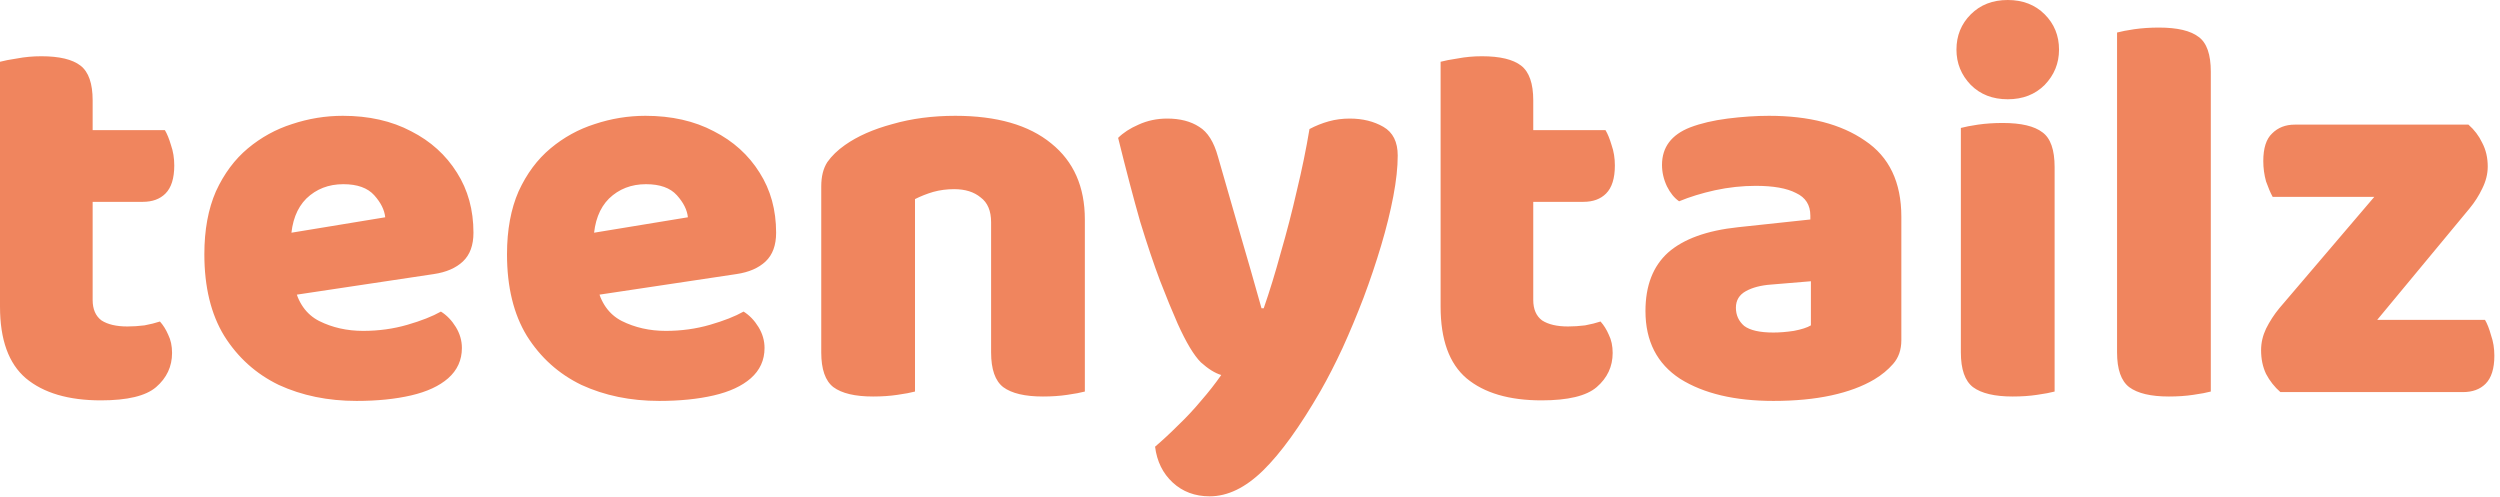
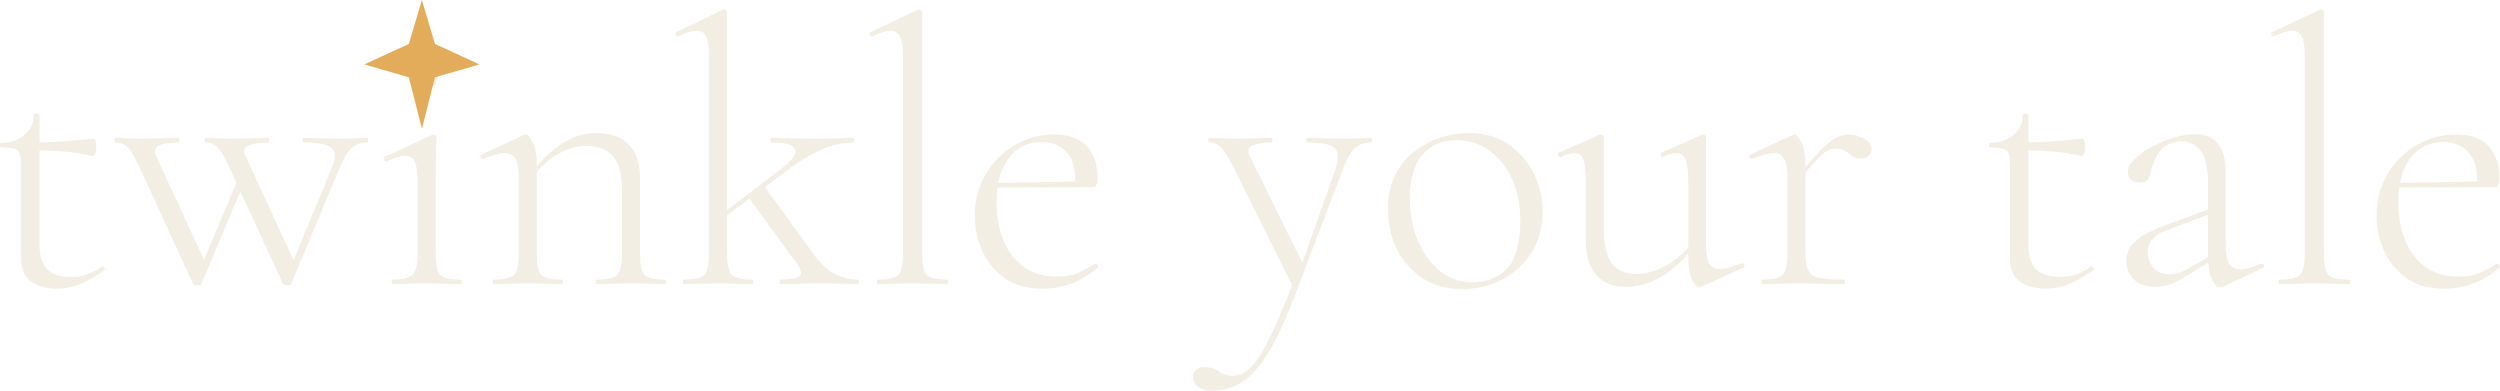
- <svg xmlns="http://www.w3.org/2000/svg" width="136" height="27" viewBox="0 0 136 27" fill="none">
-   <path d="M-0 13.41H5.04V16.32C5.04 16.82 5.2 17.19 5.52 17.43C5.86 17.65 6.33 17.76 6.93 17.76C7.23 17.76 7.54 17.74 7.86 17.7C8.18 17.64 8.46 17.57 8.7 17.49C8.88 17.69 9.03 17.93 9.15 18.21C9.29 18.49 9.36 18.82 9.36 19.2C9.36 19.94 9.07 20.56 8.49 21.06C7.93 21.54 6.93 21.78 5.49 21.78C3.73 21.78 2.37 21.38 1.41 20.58C0.47 19.78 -0 18.48 -0 16.68V13.41ZM3.3 10.98V7.08H8.97C9.09 7.28 9.2 7.55 9.3 7.89C9.42 8.23 9.48 8.6 9.48 9C9.48 9.7 9.32 10.21 9 10.53C8.7 10.83 8.29 10.98 7.77 10.98H3.3ZM5.04 14.13H-0V3.36C0.22 3.3 0.53 3.24 0.93 3.18C1.35 3.1 1.79 3.06 2.25 3.06C3.23 3.06 3.94 3.23 4.38 3.57C4.82 3.91 5.04 4.54 5.04 5.46V14.13ZM14.207 16.32L14.027 12.96L20.956 11.82C20.916 11.42 20.716 11.02 20.357 10.62C19.997 10.22 19.436 10.02 18.677 10.02C17.877 10.02 17.206 10.28 16.666 10.8C16.146 11.32 15.867 12.06 15.826 13.02L16.006 15.54C16.206 16.46 16.657 17.1 17.357 17.46C18.076 17.82 18.877 18 19.756 18C20.596 18 21.396 17.89 22.157 17.67C22.916 17.45 23.526 17.21 23.986 16.95C24.306 17.15 24.576 17.43 24.797 17.79C25.017 18.15 25.127 18.53 25.127 18.93C25.127 19.59 24.877 20.14 24.377 20.58C23.896 21 23.227 21.31 22.366 21.51C21.506 21.71 20.517 21.81 19.396 21.81C17.837 21.81 16.427 21.52 15.166 20.94C13.927 20.34 12.937 19.45 12.197 18.27C11.476 17.09 11.117 15.61 11.117 13.83C11.117 12.51 11.326 11.37 11.746 10.41C12.187 9.45 12.767 8.67 13.486 8.07C14.207 7.47 15.007 7.03 15.886 6.75C16.787 6.45 17.706 6.3 18.646 6.3C20.067 6.3 21.306 6.58 22.366 7.14C23.427 7.68 24.256 8.43 24.857 9.39C25.456 10.33 25.756 11.42 25.756 12.66C25.756 13.34 25.567 13.86 25.186 14.22C24.806 14.58 24.276 14.81 23.596 14.91L14.207 16.32ZM30.671 16.32L30.491 12.96L37.421 11.82C37.381 11.42 37.181 11.02 36.821 10.62C36.461 10.22 35.901 10.02 35.141 10.02C34.341 10.02 33.671 10.28 33.131 10.8C32.611 11.32 32.331 12.06 32.291 13.02L32.471 15.54C32.671 16.46 33.121 17.1 33.821 17.46C34.541 17.82 35.341 18 36.221 18C37.061 18 37.861 17.89 38.621 17.67C39.381 17.45 39.991 17.21 40.451 16.95C40.771 17.15 41.041 17.43 41.261 17.79C41.481 18.15 41.591 18.53 41.591 18.93C41.591 19.59 41.341 20.14 40.841 20.58C40.361 21 39.691 21.31 38.831 21.51C37.971 21.71 36.981 21.81 35.861 21.81C34.301 21.81 32.891 21.52 31.631 20.94C30.391 20.34 29.401 19.45 28.661 18.27C27.941 17.09 27.581 15.61 27.581 13.83C27.581 12.51 27.791 11.37 28.211 10.41C28.651 9.45 29.231 8.67 29.951 8.07C30.671 7.47 31.471 7.03 32.351 6.75C33.251 6.45 34.171 6.3 35.111 6.3C36.531 6.3 37.771 6.58 38.831 7.14C39.891 7.68 40.721 8.43 41.321 9.39C41.921 10.33 42.221 11.42 42.221 12.66C42.221 13.34 42.031 13.86 41.651 14.22C41.271 14.58 40.741 14.81 40.061 14.91L30.671 16.32ZM59.016 11.94V14.7H53.916V12.09C53.916 11.47 53.726 11.02 53.346 10.74C52.986 10.44 52.506 10.29 51.906 10.29C51.506 10.29 51.126 10.34 50.766 10.44C50.426 10.54 50.096 10.67 49.776 10.83V14.7H44.676V10.14C44.676 9.6 44.786 9.16 45.006 8.82C45.246 8.48 45.566 8.17 45.966 7.89C46.646 7.41 47.506 7.03 48.546 6.75C49.586 6.45 50.726 6.3 51.966 6.3C54.226 6.3 55.966 6.8 57.186 7.8C58.406 8.78 59.016 10.16 59.016 11.94ZM44.676 13.41H49.776V21.3C49.556 21.36 49.236 21.42 48.816 21.48C48.416 21.54 47.976 21.57 47.496 21.57C46.516 21.57 45.796 21.4 45.336 21.06C44.896 20.72 44.676 20.09 44.676 19.17V13.41ZM53.916 13.41H59.016V21.3C58.796 21.36 58.476 21.42 58.056 21.48C57.656 21.54 57.216 21.57 56.736 21.57C55.756 21.57 55.036 21.4 54.576 21.06C54.136 20.72 53.916 20.09 53.916 19.17V13.41ZM64.066 17.61C63.766 16.93 63.446 16.15 63.106 15.27C62.766 14.37 62.406 13.3 62.026 12.06C61.666 10.8 61.266 9.28 60.826 7.5C61.106 7.22 61.476 6.98 61.936 6.78C62.416 6.56 62.936 6.45 63.496 6.45C64.196 6.45 64.776 6.6 65.236 6.9C65.696 7.18 66.036 7.72 66.256 8.52C66.656 9.92 67.056 11.31 67.456 12.69C67.856 14.05 68.246 15.41 68.626 16.77H68.746C69.066 15.85 69.376 14.84 69.676 13.74C69.996 12.64 70.286 11.52 70.546 10.38C70.826 9.22 71.056 8.1 71.236 7.02C71.576 6.84 71.926 6.7 72.286 6.6C72.646 6.5 73.026 6.45 73.426 6.45C74.126 6.45 74.736 6.6 75.256 6.9C75.776 7.2 76.036 7.72 76.036 8.46C76.036 9.1 75.956 9.84 75.796 10.68C75.636 11.52 75.416 12.41 75.136 13.35C74.856 14.29 74.536 15.24 74.176 16.2C73.816 17.14 73.436 18.05 73.036 18.93C72.636 19.79 72.236 20.57 71.836 21.27C70.716 23.21 69.676 24.65 68.716 25.59C67.756 26.53 66.786 27 65.806 27C65.006 27 64.336 26.75 63.796 26.25C63.256 25.75 62.936 25.1 62.836 24.3C63.256 23.94 63.676 23.55 64.096 23.13C64.536 22.71 64.956 22.26 65.356 21.78C65.756 21.32 66.116 20.86 66.436 20.4C66.096 20.3 65.726 20.07 65.326 19.71C64.946 19.33 64.526 18.63 64.066 17.61ZM78.369 13.41H83.409V16.32C83.409 16.82 83.569 17.19 83.889 17.43C84.229 17.65 84.699 17.76 85.299 17.76C85.599 17.76 85.909 17.74 86.229 17.7C86.549 17.64 86.829 17.57 87.069 17.49C87.249 17.69 87.399 17.93 87.519 18.21C87.659 18.49 87.729 18.82 87.729 19.2C87.729 19.94 87.439 20.56 86.859 21.06C86.299 21.54 85.299 21.78 83.859 21.78C82.099 21.78 80.739 21.38 79.779 20.58C78.839 19.78 78.369 18.48 78.369 16.68V13.41ZM81.669 10.98V7.08H87.339C87.459 7.28 87.569 7.55 87.669 7.89C87.789 8.23 87.849 8.6 87.849 9C87.849 9.7 87.689 10.21 87.369 10.53C87.069 10.83 86.659 10.98 86.139 10.98H81.669ZM83.409 14.13H78.369V3.36C78.589 3.3 78.899 3.24 79.299 3.18C79.719 3.1 80.159 3.06 80.619 3.06C81.599 3.06 82.309 3.23 82.749 3.57C83.189 3.91 83.409 4.54 83.409 5.46V14.13ZM96.473 18.09C96.813 18.09 97.183 18.06 97.583 18C98.003 17.92 98.313 17.82 98.513 17.7V15.3L96.353 15.48C95.793 15.52 95.333 15.64 94.973 15.84C94.613 16.04 94.433 16.34 94.433 16.74C94.433 17.14 94.583 17.47 94.883 17.73C95.203 17.97 95.733 18.09 96.473 18.09ZM96.233 6.3C98.413 6.3 100.153 6.75 101.453 7.65C102.773 8.53 103.433 9.91 103.433 11.79V18.51C103.433 19.03 103.283 19.46 102.983 19.8C102.703 20.12 102.363 20.4 101.963 20.64C101.323 21.02 100.543 21.31 99.623 21.51C98.703 21.71 97.653 21.81 96.473 21.81C94.373 21.81 92.683 21.41 91.403 20.61C90.143 19.79 89.513 18.56 89.513 16.92C89.513 15.54 89.923 14.48 90.743 13.74C91.583 13 92.853 12.54 94.553 12.36L98.483 11.94V11.73C98.483 11.15 98.223 10.74 97.703 10.5C97.203 10.24 96.473 10.11 95.513 10.11C94.773 10.11 94.033 10.19 93.293 10.35C92.573 10.51 91.923 10.71 91.343 10.95C91.083 10.77 90.863 10.5 90.683 10.14C90.503 9.76 90.413 9.37 90.413 8.97C90.413 8.01 90.923 7.33 91.943 6.93C92.523 6.71 93.203 6.55 93.983 6.45C94.783 6.35 95.533 6.3 96.233 6.3ZM106.431 2.7C106.431 1.94 106.691 1.3 107.211 0.78C107.731 0.26 108.401 1.07288e-06 109.221 1.07288e-06C110.041 1.07288e-06 110.711 0.26 111.231 0.78C111.751 1.3 112.011 1.94 112.011 2.7C112.011 3.44 111.751 4.08 111.231 4.62C110.711 5.14 110.041 5.4 109.221 5.4C108.401 5.4 107.731 5.14 107.211 4.62C106.691 4.08 106.431 3.44 106.431 2.7ZM106.671 13.41H111.771V21.3C111.551 21.36 111.231 21.42 110.811 21.48C110.411 21.54 109.971 21.57 109.491 21.57C108.511 21.57 107.791 21.4 107.331 21.06C106.891 20.72 106.671 20.09 106.671 19.17V13.41ZM111.771 16.08H106.671V6.96C106.891 6.9 107.201 6.84 107.601 6.78C108.021 6.72 108.471 6.69 108.951 6.69C109.951 6.69 110.671 6.86 111.111 7.2C111.551 7.52 111.771 8.15 111.771 9.09V16.08ZM115.168 13.41H120.268V21.3C120.048 21.36 119.728 21.42 119.308 21.48C118.908 21.54 118.468 21.57 117.988 21.57C117.008 21.57 116.288 21.4 115.828 21.06C115.388 20.72 115.168 20.09 115.168 19.17V13.41ZM120.268 16.08H115.168V1.77C115.388 1.71 115.698 1.65 116.098 1.59C116.518 1.53 116.968 1.5 117.448 1.5C118.448 1.5 119.168 1.67 119.608 2.01C120.048 2.33 120.268 2.96 120.268 3.9V16.08ZM126.063 21.33H124.053C123.733 21.05 123.473 20.72 123.273 20.34C123.093 19.96 123.003 19.53 123.003 19.05C123.003 18.65 123.093 18.26 123.273 17.88C123.473 17.48 123.713 17.11 123.993 16.77L132.513 6.78H134.283C134.603 7.06 134.853 7.39 135.033 7.77C135.233 8.15 135.333 8.58 135.333 9.06C135.333 9.46 135.233 9.86 135.033 10.26C134.853 10.64 134.623 11 134.343 11.34L126.063 21.33ZM133.203 6.78V10.71H123.633C123.513 10.49 123.393 10.21 123.273 9.87C123.173 9.51 123.123 9.14 123.123 8.76C123.123 8.06 123.283 7.56 123.603 7.26C123.923 6.94 124.333 6.78 124.833 6.78H133.203ZM125.613 21.33V17.4H135.183C135.303 17.6 135.413 17.88 135.513 18.24C135.633 18.58 135.693 18.95 135.693 19.35C135.693 20.05 135.533 20.56 135.213 20.88C134.913 21.18 134.503 21.33 133.983 21.33H125.613Z" fill="#F0855E" />
+ <svg xmlns="http://www.w3.org/2000/svg" width="160" height="25" viewBox="0 0 160 25" fill="none">
+   <path d="M3.636 18.477C3.243 18.477 2.866 18.413 2.506 18.283C2.162 18.17 1.884 17.976 1.671 17.701C1.458 17.41 1.351 17.022 1.351 16.537V10.766C1.351 10.362 1.327 10.071 1.278 9.893C1.228 9.699 1.114 9.578 0.934 9.53C0.753 9.465 0.467 9.433 0.074 9.433C0.025 9.433 0 9.384 0 9.287C0 9.19 0.025 9.142 0.074 9.142C0.696 9.142 1.196 8.972 1.572 8.632C1.966 8.293 2.162 7.865 2.162 7.347C2.162 7.299 2.219 7.274 2.334 7.274C2.465 7.274 2.531 7.299 2.531 7.347V15.713C2.531 16.392 2.695 16.901 3.022 17.241C3.366 17.564 3.866 17.726 4.521 17.726C4.963 17.726 5.348 17.661 5.676 17.532C6.02 17.386 6.298 17.233 6.511 17.071C6.577 17.038 6.634 17.063 6.683 17.144C6.732 17.208 6.724 17.265 6.658 17.313C6.052 17.734 5.52 18.033 5.061 18.21C4.603 18.388 4.128 18.477 3.636 18.477ZM5.921 9.99C5.283 9.829 4.668 9.732 4.079 9.699C3.505 9.651 2.891 9.627 2.236 9.627V9.117C2.875 9.117 3.489 9.093 4.079 9.045C4.685 8.996 5.324 8.94 5.995 8.875C6.044 8.875 6.085 8.931 6.118 9.045C6.151 9.142 6.167 9.271 6.167 9.433C6.167 9.546 6.143 9.675 6.093 9.821C6.044 9.95 5.987 10.007 5.921 9.99Z" fill="#F3EEE4" />
+   <path d="M18.105 18.162L14.739 10.839C14.411 10.111 14.141 9.643 13.928 9.433C13.715 9.222 13.453 9.117 13.142 9.117C13.109 9.117 13.093 9.069 13.093 8.972C13.093 8.875 13.109 8.826 13.142 8.826C13.387 8.826 13.641 8.834 13.903 8.851C14.182 8.867 14.436 8.875 14.665 8.875C15.206 8.875 15.672 8.867 16.066 8.851C16.459 8.834 16.819 8.826 17.147 8.826C17.196 8.826 17.22 8.875 17.22 8.972C17.22 9.069 17.196 9.117 17.147 9.117C16.639 9.117 16.229 9.182 15.918 9.311C15.607 9.425 15.55 9.675 15.746 10.063L18.94 16.974L18.375 17.653L21.274 10.645C21.504 10.079 21.479 9.683 21.201 9.457C20.922 9.231 20.324 9.117 19.407 9.117C19.374 9.117 19.358 9.069 19.358 8.972C19.358 8.875 19.374 8.826 19.407 8.826C19.8 8.826 20.169 8.834 20.513 8.851C20.873 8.867 21.332 8.875 21.889 8.875C22.233 8.875 22.511 8.867 22.724 8.851C22.937 8.834 23.191 8.826 23.486 8.826C23.535 8.826 23.559 8.875 23.559 8.972C23.559 9.069 23.535 9.117 23.486 9.117C23.109 9.117 22.79 9.231 22.527 9.457C22.265 9.683 21.995 10.128 21.717 10.79L18.645 18.162C18.613 18.227 18.523 18.259 18.375 18.259C18.228 18.259 18.138 18.227 18.105 18.162ZM12.355 18.162L8.989 10.839C8.662 10.111 8.391 9.643 8.179 9.433C7.966 9.222 7.712 9.117 7.417 9.117C7.368 9.117 7.343 9.069 7.343 8.972C7.343 8.875 7.368 8.826 7.417 8.826C7.646 8.826 7.892 8.834 8.154 8.851C8.432 8.867 8.686 8.875 8.916 8.875C9.423 8.875 9.874 8.867 10.267 8.851C10.66 8.834 11.037 8.826 11.397 8.826C11.446 8.826 11.471 8.875 11.471 8.972C11.471 9.069 11.446 9.117 11.397 9.117C10.857 9.117 10.447 9.182 10.169 9.311C9.907 9.441 9.857 9.691 10.021 10.063L13.215 16.974L12.626 17.653L15.304 11.275L15.648 11.615L12.896 18.162C12.88 18.227 12.79 18.259 12.626 18.259C12.478 18.259 12.388 18.227 12.355 18.162Z" fill="#F3EEE4" />
+   <path d="M25.107 18.186C25.074 18.186 25.058 18.138 25.058 18.041C25.058 17.944 25.074 17.895 25.107 17.895C25.779 17.895 26.213 17.79 26.409 17.58C26.622 17.37 26.729 16.917 26.729 16.222V11.639C26.729 11.057 26.671 10.637 26.557 10.378C26.442 10.104 26.229 9.966 25.918 9.966C25.77 9.966 25.599 9.998 25.402 10.063C25.222 10.111 25.001 10.2 24.739 10.33C24.673 10.346 24.616 10.314 24.567 10.233C24.534 10.136 24.55 10.071 24.616 10.039L27.662 8.632C27.712 8.616 27.744 8.608 27.761 8.608C27.793 8.608 27.826 8.624 27.859 8.657C27.908 8.689 27.933 8.729 27.933 8.778C27.933 8.891 27.924 9.206 27.908 9.724C27.892 10.225 27.884 10.855 27.884 11.615V16.222C27.884 16.917 27.974 17.37 28.154 17.58C28.35 17.79 28.793 17.895 29.481 17.895C29.53 17.895 29.554 17.944 29.554 18.041C29.554 18.138 29.53 18.186 29.481 18.186C29.202 18.186 28.875 18.178 28.498 18.162C28.121 18.146 27.72 18.138 27.294 18.138C26.884 18.138 26.491 18.146 26.114 18.162C25.738 18.178 25.402 18.186 25.107 18.186ZM27.097 5.674C26.786 5.674 26.54 5.593 26.36 5.432C26.196 5.27 26.114 5.044 26.114 4.753C26.114 4.462 26.196 4.235 26.36 4.074C26.54 3.912 26.786 3.831 27.097 3.831C27.392 3.831 27.621 3.912 27.785 4.074C27.949 4.235 28.031 4.462 28.031 4.753C28.031 5.367 27.72 5.674 27.097 5.674Z" fill="#F3EEE4" />
+   <path d="M38.212 18.186C38.163 18.186 38.139 18.138 38.139 18.041C38.139 17.944 38.163 17.895 38.212 17.895C38.884 17.895 39.318 17.79 39.515 17.58C39.711 17.37 39.81 16.917 39.81 16.222V12.173C39.81 11.187 39.621 10.467 39.245 10.015C38.868 9.562 38.278 9.336 37.475 9.336C36.853 9.336 36.214 9.538 35.559 9.942C34.92 10.346 34.363 10.904 33.888 11.615L33.79 11.324C34.56 10.322 35.297 9.602 36.001 9.166C36.706 8.729 37.418 8.511 38.139 8.511C39.04 8.511 39.736 8.754 40.227 9.239C40.719 9.707 40.964 10.443 40.964 11.445V16.222C40.964 16.917 41.054 17.37 41.235 17.58C41.431 17.79 41.873 17.895 42.561 17.895C42.611 17.895 42.635 17.944 42.635 18.041C42.635 18.138 42.611 18.186 42.561 18.186C42.283 18.186 41.955 18.178 41.579 18.162C41.202 18.146 40.809 18.138 40.399 18.138C39.99 18.138 39.588 18.146 39.195 18.162C38.819 18.178 38.491 18.186 38.212 18.186ZM31.603 18.186C31.554 18.186 31.529 18.138 31.529 18.041C31.529 17.944 31.554 17.895 31.603 17.895C32.275 17.895 32.709 17.79 32.905 17.58C33.102 17.37 33.2 16.917 33.2 16.222V11.373C33.2 10.823 33.135 10.427 33.004 10.184C32.873 9.926 32.643 9.796 32.316 9.796C32.152 9.796 31.955 9.829 31.726 9.893C31.497 9.958 31.235 10.047 30.94 10.16C30.874 10.176 30.817 10.144 30.768 10.063C30.735 9.982 30.751 9.926 30.817 9.893L33.544 8.632C33.577 8.616 33.618 8.608 33.667 8.608C33.782 8.608 33.921 8.778 34.085 9.117C34.265 9.441 34.355 9.918 34.355 10.548V16.222C34.355 16.917 34.445 17.37 34.625 17.58C34.822 17.79 35.264 17.895 35.952 17.895C36.001 17.895 36.026 17.944 36.026 18.041C36.026 18.138 36.001 18.186 35.952 18.186C35.674 18.186 35.346 18.178 34.969 18.162C34.593 18.146 34.199 18.138 33.79 18.138C33.38 18.138 32.979 18.146 32.586 18.162C32.209 18.178 31.882 18.186 31.603 18.186Z" fill="#F3EEE4" />
+   <path d="M43.781 18.186C43.732 18.186 43.708 18.138 43.708 18.041C43.708 17.944 43.732 17.895 43.781 17.895C44.453 17.895 44.887 17.79 45.084 17.58C45.28 17.37 45.378 16.917 45.378 16.222V3.637C45.378 3.055 45.321 2.635 45.206 2.376C45.092 2.102 44.887 1.964 44.592 1.964C44.33 1.964 43.937 2.085 43.413 2.328C43.347 2.36 43.29 2.328 43.241 2.231C43.208 2.134 43.224 2.077 43.29 2.061L46.238 0.63C46.287 0.614 46.328 0.606 46.361 0.606C46.394 0.606 46.427 0.622 46.459 0.655C46.508 0.687 46.533 0.727 46.533 0.776V16.222C46.533 16.917 46.631 17.37 46.828 17.58C47.025 17.79 47.467 17.895 48.155 17.895C48.188 17.895 48.204 17.944 48.204 18.041C48.204 18.138 48.188 18.186 48.155 18.186C47.86 18.186 47.524 18.178 47.147 18.162C46.787 18.146 46.394 18.138 45.968 18.138C45.559 18.138 45.157 18.146 44.764 18.162C44.387 18.178 44.06 18.186 43.781 18.186ZM49.948 18.186C49.916 18.186 49.899 18.138 49.899 18.041C49.899 17.944 49.916 17.895 49.948 17.895C50.571 17.895 50.972 17.823 51.152 17.677C51.333 17.532 51.291 17.273 51.029 16.901L47.885 12.609L48.892 11.882L52.037 16.222C52.479 16.853 52.946 17.289 53.437 17.532C53.929 17.774 54.42 17.895 54.911 17.895C54.944 17.895 54.961 17.944 54.961 18.041C54.961 18.138 54.944 18.186 54.911 18.186C54.617 18.186 54.281 18.178 53.904 18.162C53.544 18.146 53.151 18.138 52.725 18.138C52.119 18.138 51.594 18.146 51.152 18.162C50.726 18.178 50.325 18.186 49.948 18.186ZM46.214 14.015L46.115 13.773L50.096 10.718C50.767 10.2 51.029 9.804 50.882 9.53C50.751 9.255 50.251 9.117 49.383 9.117C49.334 9.117 49.309 9.069 49.309 8.972C49.309 8.875 49.334 8.826 49.383 8.826C49.776 8.826 50.169 8.834 50.563 8.851C50.956 8.867 51.48 8.875 52.135 8.875C52.741 8.875 53.224 8.867 53.585 8.851C53.945 8.834 54.289 8.826 54.617 8.826C54.649 8.826 54.666 8.875 54.666 8.972C54.666 9.069 54.649 9.117 54.617 9.117C54.24 9.117 53.83 9.174 53.388 9.287C52.962 9.4 52.512 9.586 52.037 9.845C51.562 10.087 51.062 10.402 50.538 10.79L46.214 14.015Z" fill="#F3EEE4" />
+   <path d="M56.194 18.186C56.145 18.186 56.121 18.138 56.121 18.041C56.121 17.944 56.145 17.895 56.194 17.895C56.866 17.895 57.3 17.79 57.496 17.58C57.693 17.37 57.791 16.917 57.791 16.222V3.637C57.791 3.055 57.734 2.635 57.619 2.376C57.505 2.102 57.3 1.964 57.005 1.964C56.743 1.964 56.35 2.085 55.826 2.328C55.76 2.36 55.703 2.328 55.654 2.231C55.621 2.134 55.637 2.077 55.703 2.061L58.725 0.63C58.758 0.614 58.799 0.606 58.848 0.606C58.881 0.606 58.913 0.622 58.946 0.655C58.995 0.687 59.02 0.727 59.02 0.776V16.222C59.02 16.901 59.11 17.354 59.29 17.58C59.487 17.79 59.929 17.895 60.617 17.895C60.666 17.895 60.691 17.944 60.691 18.041C60.691 18.138 60.666 18.186 60.617 18.186C60.339 18.186 60.003 18.178 59.609 18.162C59.233 18.146 58.831 18.138 58.406 18.138C57.996 18.138 57.595 18.146 57.202 18.162C56.809 18.178 56.473 18.186 56.194 18.186Z" fill="#F3EEE4" />
+   <path d="M66.756 18.477C65.79 18.477 64.979 18.259 64.323 17.823C63.685 17.37 63.202 16.788 62.874 16.077C62.546 15.365 62.383 14.614 62.383 13.822C62.383 12.835 62.612 11.954 63.071 11.178C63.529 10.386 64.143 9.764 64.913 9.311C65.699 8.843 66.551 8.608 67.469 8.608C68.402 8.608 69.098 8.859 69.557 9.36C70.016 9.861 70.245 10.532 70.245 11.373C70.245 11.583 70.22 11.736 70.171 11.833C70.138 11.93 70.065 11.979 69.95 11.979H68.795C68.877 10.976 68.713 10.249 68.304 9.796C67.911 9.328 67.37 9.093 66.682 9.093C65.765 9.093 65.052 9.441 64.545 10.136C64.037 10.815 63.783 11.752 63.783 12.949C63.783 13.854 63.93 14.67 64.225 15.398C64.52 16.109 64.954 16.675 65.528 17.095C66.101 17.499 66.797 17.701 67.616 17.701C68.189 17.701 68.656 17.62 69.016 17.459C69.393 17.281 69.754 17.087 70.097 16.877C70.13 16.845 70.171 16.869 70.22 16.95C70.286 17.014 70.302 17.071 70.269 17.119C69.696 17.604 69.115 17.952 68.525 18.162C67.952 18.372 67.362 18.477 66.756 18.477ZM63.464 12.003L63.439 11.712L69.041 11.615V11.979L63.464 12.003Z" fill="#F3EEE4" />
+   <path d="M87.73 8.826C87.779 8.826 87.804 8.875 87.804 8.972C87.804 9.069 87.779 9.117 87.73 9.117C87.353 9.117 87.026 9.231 86.747 9.457C86.469 9.683 86.207 10.128 85.961 10.79L82.89 18.865C82.3 20.417 81.735 21.638 81.195 22.527C80.654 23.432 80.089 24.07 79.499 24.442C78.926 24.814 78.271 25 77.534 25C77.222 25 76.952 24.927 76.723 24.782C76.477 24.636 76.354 24.41 76.354 24.103C76.354 23.909 76.428 23.755 76.575 23.642C76.706 23.545 76.854 23.497 77.018 23.497C77.345 23.497 77.591 23.537 77.755 23.618C77.935 23.715 78.099 23.812 78.246 23.909C78.41 24.006 78.623 24.054 78.885 24.054C79.294 24.054 79.688 23.868 80.064 23.497C80.441 23.125 80.842 22.494 81.268 21.605C81.71 20.716 82.226 19.504 82.816 17.968V18.502L79.008 10.839C78.647 10.128 78.361 9.667 78.148 9.457C77.951 9.231 77.697 9.117 77.386 9.117C77.353 9.117 77.337 9.069 77.337 8.972C77.337 8.875 77.353 8.826 77.386 8.826C77.632 8.826 77.886 8.834 78.148 8.851C78.41 8.867 78.664 8.875 78.909 8.875C79.434 8.875 79.892 8.867 80.285 8.851C80.695 8.834 81.064 8.826 81.391 8.826C81.424 8.826 81.44 8.875 81.44 8.972C81.44 9.069 81.424 9.117 81.391 9.117C80.883 9.117 80.474 9.182 80.163 9.311C79.868 9.441 79.819 9.691 80.015 10.063L83.455 17.022L82.963 17.919L85.445 10.887C85.691 10.176 85.683 9.707 85.421 9.481C85.159 9.239 84.569 9.117 83.651 9.117C83.619 9.117 83.602 9.069 83.602 8.972C83.602 8.875 83.619 8.826 83.651 8.826C84.045 8.826 84.413 8.834 84.757 8.851C85.118 8.867 85.576 8.875 86.133 8.875C86.477 8.875 86.755 8.867 86.969 8.851C87.181 8.834 87.435 8.826 87.73 8.826Z" fill="#F3EEE4" />
+   <path d="M93.566 18.502C92.6 18.502 91.756 18.267 91.035 17.798C90.331 17.329 89.782 16.707 89.389 15.931C89.012 15.139 88.824 14.29 88.824 13.385C88.824 12.544 88.98 11.817 89.291 11.203C89.602 10.588 90.012 10.087 90.519 9.699C91.043 9.295 91.609 8.996 92.215 8.802C92.821 8.608 93.419 8.511 94.008 8.511C94.991 8.511 95.835 8.754 96.539 9.239C97.243 9.724 97.784 10.346 98.161 11.106C98.537 11.866 98.726 12.666 98.726 13.506C98.726 14.541 98.488 15.43 98.013 16.174C97.538 16.917 96.908 17.491 96.121 17.895C95.352 18.299 94.5 18.502 93.566 18.502ZM94.254 18.065C95.171 18.065 95.908 17.766 96.465 17.168C97.022 16.553 97.301 15.543 97.301 14.137C97.301 13.151 97.129 12.27 96.785 11.494C96.441 10.718 95.958 10.104 95.335 9.651C94.729 9.198 94.016 8.972 93.198 8.972C92.264 8.972 91.535 9.295 91.011 9.942C90.487 10.572 90.225 11.486 90.225 12.682C90.225 13.636 90.388 14.525 90.716 15.349C91.06 16.174 91.535 16.836 92.141 17.337C92.747 17.823 93.451 18.065 94.254 18.065Z" fill="#F3EEE4" />
+   <path d="M104.047 18.356C103.26 18.356 102.638 18.113 102.179 17.628C101.721 17.127 101.491 16.384 101.491 15.398V11.639C101.491 10.976 101.442 10.508 101.344 10.233C101.246 9.942 101.057 9.796 100.779 9.796C100.533 9.796 100.238 9.877 99.894 10.039C99.829 10.071 99.772 10.039 99.722 9.942C99.69 9.845 99.706 9.788 99.772 9.772L102.351 8.632C102.384 8.616 102.417 8.608 102.45 8.608C102.482 8.608 102.523 8.624 102.573 8.657C102.622 8.689 102.646 8.729 102.646 8.778V14.67C102.646 15.656 102.818 16.384 103.162 16.853C103.506 17.305 104.022 17.532 104.71 17.532C105.382 17.532 106.053 17.337 106.725 16.95C107.396 16.545 107.986 15.996 108.494 15.301L108.617 15.567C107.814 16.57 107.044 17.289 106.307 17.726C105.57 18.146 104.817 18.356 104.047 18.356ZM109.182 8.778V15.64C109.182 16.19 109.247 16.594 109.378 16.853C109.526 17.095 109.763 17.216 110.091 17.216C110.271 17.216 110.468 17.184 110.681 17.119C110.894 17.055 111.156 16.966 111.467 16.853C111.549 16.82 111.606 16.853 111.639 16.95C111.672 17.03 111.655 17.087 111.59 17.119L108.838 18.38C108.805 18.396 108.772 18.404 108.74 18.404C108.625 18.404 108.478 18.243 108.297 17.919C108.134 17.58 108.052 17.095 108.052 16.465V11.639C108.052 10.976 107.994 10.508 107.88 10.233C107.781 9.942 107.593 9.796 107.315 9.796C107.069 9.796 106.774 9.877 106.43 10.039C106.364 10.071 106.315 10.039 106.283 9.942C106.25 9.845 106.266 9.788 106.332 9.772L108.912 8.632C108.944 8.616 108.969 8.608 108.985 8.608C109.018 8.608 109.059 8.624 109.108 8.657C109.157 8.689 109.182 8.729 109.182 8.778Z" fill="#F3EEE4" />
+   <path d="M115.084 11.615L114.986 11.373C115.592 10.629 116.084 10.063 116.46 9.675C116.853 9.271 117.189 8.996 117.468 8.851C117.746 8.689 118.016 8.608 118.279 8.608C118.622 8.608 118.958 8.697 119.286 8.875C119.613 9.053 119.777 9.271 119.777 9.53C119.777 9.691 119.712 9.837 119.581 9.966C119.466 10.095 119.294 10.16 119.065 10.16C118.868 10.16 118.696 10.104 118.549 9.99C118.418 9.877 118.27 9.772 118.107 9.675C117.943 9.562 117.722 9.505 117.443 9.505C117.296 9.505 117.132 9.554 116.952 9.651C116.788 9.732 116.559 9.926 116.264 10.233C115.985 10.524 115.592 10.985 115.084 11.615ZM112.799 18.186C112.75 18.186 112.726 18.138 112.726 18.041C112.726 17.944 112.75 17.895 112.799 17.895C113.471 17.895 113.905 17.79 114.102 17.58C114.298 17.37 114.396 16.917 114.396 16.222V11.373C114.396 10.823 114.331 10.427 114.2 10.184C114.069 9.926 113.84 9.796 113.512 9.796C113.348 9.796 113.152 9.829 112.922 9.893C112.693 9.958 112.431 10.047 112.136 10.16C112.07 10.176 112.013 10.144 111.964 10.063C111.931 9.982 111.948 9.926 112.013 9.893L114.74 8.632C114.773 8.616 114.814 8.608 114.863 8.608C114.978 8.608 115.117 8.778 115.281 9.117C115.461 9.441 115.551 9.918 115.551 10.548V16.222C115.551 16.691 115.609 17.047 115.723 17.289C115.838 17.532 116.067 17.693 116.411 17.774C116.772 17.855 117.304 17.895 118.008 17.895C118.057 17.895 118.082 17.944 118.082 18.041C118.082 18.138 118.057 18.186 118.008 18.186C117.615 18.186 117.156 18.178 116.632 18.162C116.108 18.146 115.559 18.138 114.986 18.138C114.577 18.138 114.175 18.146 113.782 18.162C113.405 18.178 113.078 18.186 112.799 18.186Z" fill="#F3EEE4" />
+   <path d="M130.925 18.477C130.532 18.477 130.156 18.413 129.795 18.283C129.451 18.17 129.173 17.976 128.96 17.701C128.747 17.41 128.64 17.022 128.64 16.537V10.766C128.64 10.362 128.616 10.071 128.567 9.893C128.518 9.699 128.403 9.578 128.223 9.53C128.042 9.465 127.756 9.433 127.363 9.433C127.314 9.433 127.289 9.384 127.289 9.287C127.289 9.19 127.314 9.142 127.363 9.142C127.985 9.142 128.485 8.972 128.861 8.632C129.255 8.293 129.451 7.865 129.451 7.347C129.451 7.299 129.508 7.274 129.623 7.274C129.754 7.274 129.82 7.299 129.82 7.347V15.713C129.82 16.392 129.984 16.901 130.311 17.241C130.655 17.564 131.155 17.726 131.81 17.726C132.252 17.726 132.637 17.661 132.965 17.532C133.309 17.386 133.587 17.233 133.8 17.071C133.866 17.038 133.923 17.063 133.972 17.144C134.021 17.208 134.013 17.265 133.947 17.313C133.341 17.734 132.809 18.033 132.35 18.21C131.892 18.388 131.417 18.477 130.925 18.477ZM133.21 9.99C132.572 9.829 131.957 9.732 131.368 9.699C130.794 9.651 130.18 9.627 129.525 9.627V9.117C130.164 9.117 130.778 9.093 131.368 9.045C131.974 8.996 132.613 8.94 133.284 8.875C133.333 8.875 133.374 8.931 133.407 9.045C133.44 9.142 133.456 9.271 133.456 9.433C133.456 9.546 133.432 9.675 133.382 9.821C133.333 9.95 133.276 10.007 133.21 9.99Z" fill="#F3EEE4" />
+   <path d="M142.298 18.332C142.232 18.364 142.167 18.38 142.101 18.38C141.905 18.38 141.725 18.21 141.561 17.871C141.397 17.532 141.315 17.038 141.315 16.392V11.712C141.315 10.71 141.151 10.014 140.824 9.627C140.513 9.239 140.119 9.045 139.644 9.045C139.235 9.045 138.891 9.142 138.613 9.336C138.35 9.513 138.146 9.74 137.998 10.015C137.867 10.289 137.769 10.548 137.703 10.79C137.671 10.952 137.613 11.146 137.531 11.373C137.45 11.583 137.245 11.688 136.917 11.688C136.671 11.688 136.483 11.615 136.352 11.469C136.237 11.324 136.18 11.17 136.18 11.009C136.18 10.734 136.327 10.459 136.622 10.184C136.917 9.893 137.286 9.627 137.728 9.384C138.187 9.142 138.662 8.948 139.153 8.802C139.644 8.657 140.095 8.584 140.504 8.584C141.176 8.584 141.667 8.802 141.979 9.239C142.29 9.659 142.445 10.241 142.445 10.985V15.567C142.445 16.149 142.511 16.578 142.642 16.853C142.789 17.111 143.035 17.241 143.379 17.241C143.69 17.241 144.141 17.119 144.73 16.877C144.812 16.845 144.87 16.877 144.902 16.974C144.935 17.055 144.911 17.111 144.829 17.144L142.298 18.332ZM137.949 18.356C137.343 18.356 136.876 18.194 136.549 17.871C136.237 17.532 136.082 17.144 136.082 16.707C136.082 16.432 136.147 16.166 136.278 15.907C136.426 15.648 136.671 15.398 137.015 15.155C137.376 14.913 137.867 14.678 138.49 14.452L141.561 13.312L141.61 13.627L138.711 14.719C138.367 14.848 138.105 14.993 137.925 15.155C137.744 15.301 137.622 15.462 137.556 15.64C137.49 15.802 137.458 15.972 137.458 16.149C137.458 16.505 137.572 16.828 137.802 17.119C138.047 17.41 138.4 17.556 138.858 17.556C139.038 17.556 139.227 17.532 139.423 17.483C139.62 17.418 139.857 17.305 140.136 17.144L141.782 16.198L141.831 16.489L139.988 17.628C139.579 17.887 139.219 18.073 138.907 18.186C138.596 18.299 138.277 18.356 137.949 18.356Z" fill="#F3EEE4" />
+   <path d="M145.908 18.186C145.859 18.186 145.835 18.138 145.835 18.041C145.835 17.944 145.859 17.895 145.908 17.895C146.58 17.895 147.014 17.79 147.211 17.58C147.407 17.37 147.506 16.917 147.506 16.222V3.637C147.506 3.055 147.448 2.635 147.334 2.376C147.219 2.102 147.014 1.964 146.719 1.964C146.457 1.964 146.064 2.085 145.54 2.328C145.474 2.36 145.417 2.328 145.368 2.231C145.335 2.134 145.352 2.077 145.417 2.061L148.439 0.63C148.472 0.614 148.513 0.606 148.562 0.606C148.595 0.606 148.628 0.622 148.66 0.655C148.709 0.687 148.734 0.727 148.734 0.776V16.222C148.734 16.901 148.824 17.354 149.004 17.58C149.201 17.79 149.643 17.895 150.331 17.895C150.38 17.895 150.405 17.944 150.405 18.041C150.405 18.138 150.38 18.186 150.331 18.186C150.053 18.186 149.717 18.178 149.324 18.162C148.947 18.146 148.546 18.138 148.12 18.138C147.71 18.138 147.309 18.146 146.916 18.162C146.523 18.178 146.187 18.186 145.908 18.186Z" fill="#F3EEE4" />
+   <path d="M156.47 18.477C155.504 18.477 154.693 18.259 154.038 17.823C153.399 17.37 152.916 16.788 152.588 16.077C152.26 15.365 152.097 14.614 152.097 13.822C152.097 12.835 152.326 11.954 152.785 11.178C153.243 10.386 153.858 9.764 154.627 9.311C155.414 8.843 156.265 8.608 157.183 8.608C158.116 8.608 158.812 8.859 159.271 9.36C159.73 9.861 159.959 10.532 159.959 11.373C159.959 11.583 159.934 11.736 159.885 11.833C159.853 11.93 159.779 11.979 159.664 11.979H158.509C158.591 10.976 158.428 10.249 158.018 9.796C157.625 9.328 157.084 9.093 156.396 9.093C155.479 9.093 154.767 9.441 154.259 10.136C153.751 10.815 153.497 11.752 153.497 12.949C153.497 13.854 153.645 14.67 153.939 15.398C154.234 16.109 154.668 16.675 155.242 17.095C155.815 17.499 156.511 17.701 157.33 17.701C157.903 17.701 158.37 17.62 158.731 17.459C159.107 17.281 159.468 17.087 159.812 16.877C159.844 16.845 159.885 16.869 159.934 16.95C160 17.014 160.016 17.071 159.984 17.119C159.41 17.604 158.829 17.952 158.239 18.162C157.666 18.372 157.076 18.477 156.47 18.477ZM153.178 12.003L153.153 11.712L158.755 11.615V11.979L153.178 12.003Z" fill="#F3EEE4" />
+   <path d="M27.002 0L27.838 2.813L30.688 4.122L27.838 4.947L27.002 8.244L26.167 4.947L23.317 4.122L26.167 2.813L27.002 0Z" fill="#E3AC5A" />
</svg>
